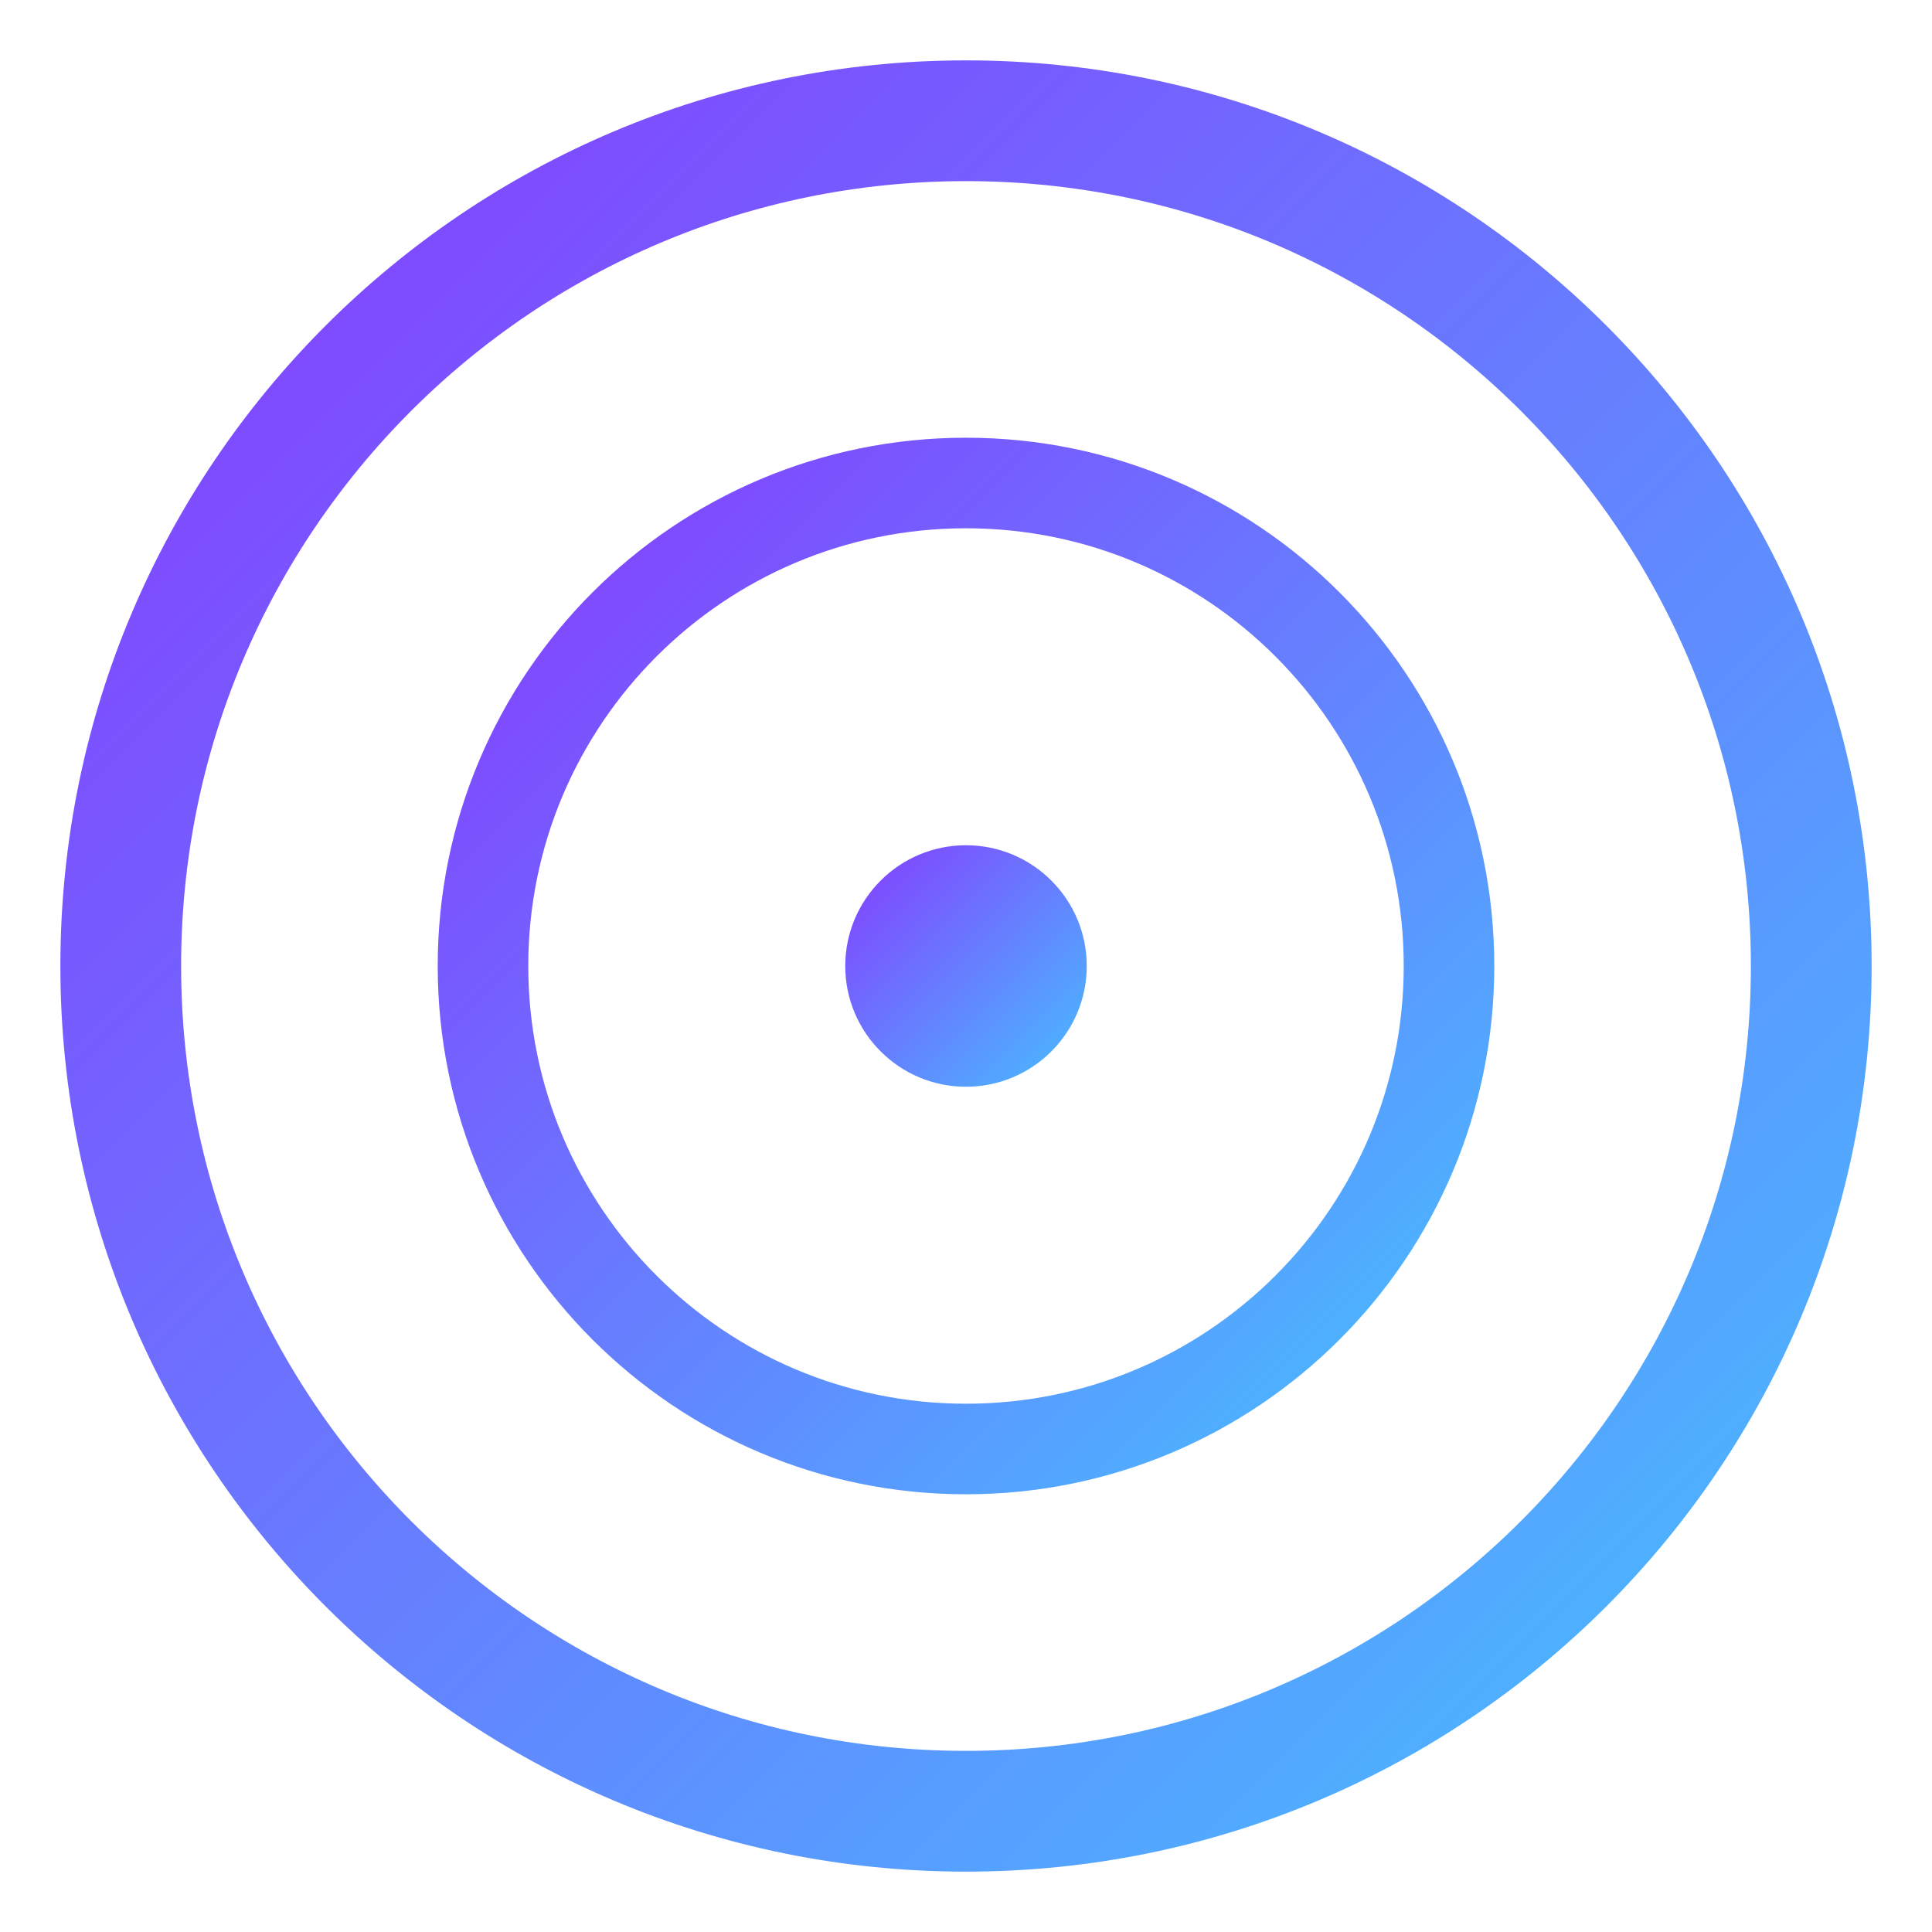
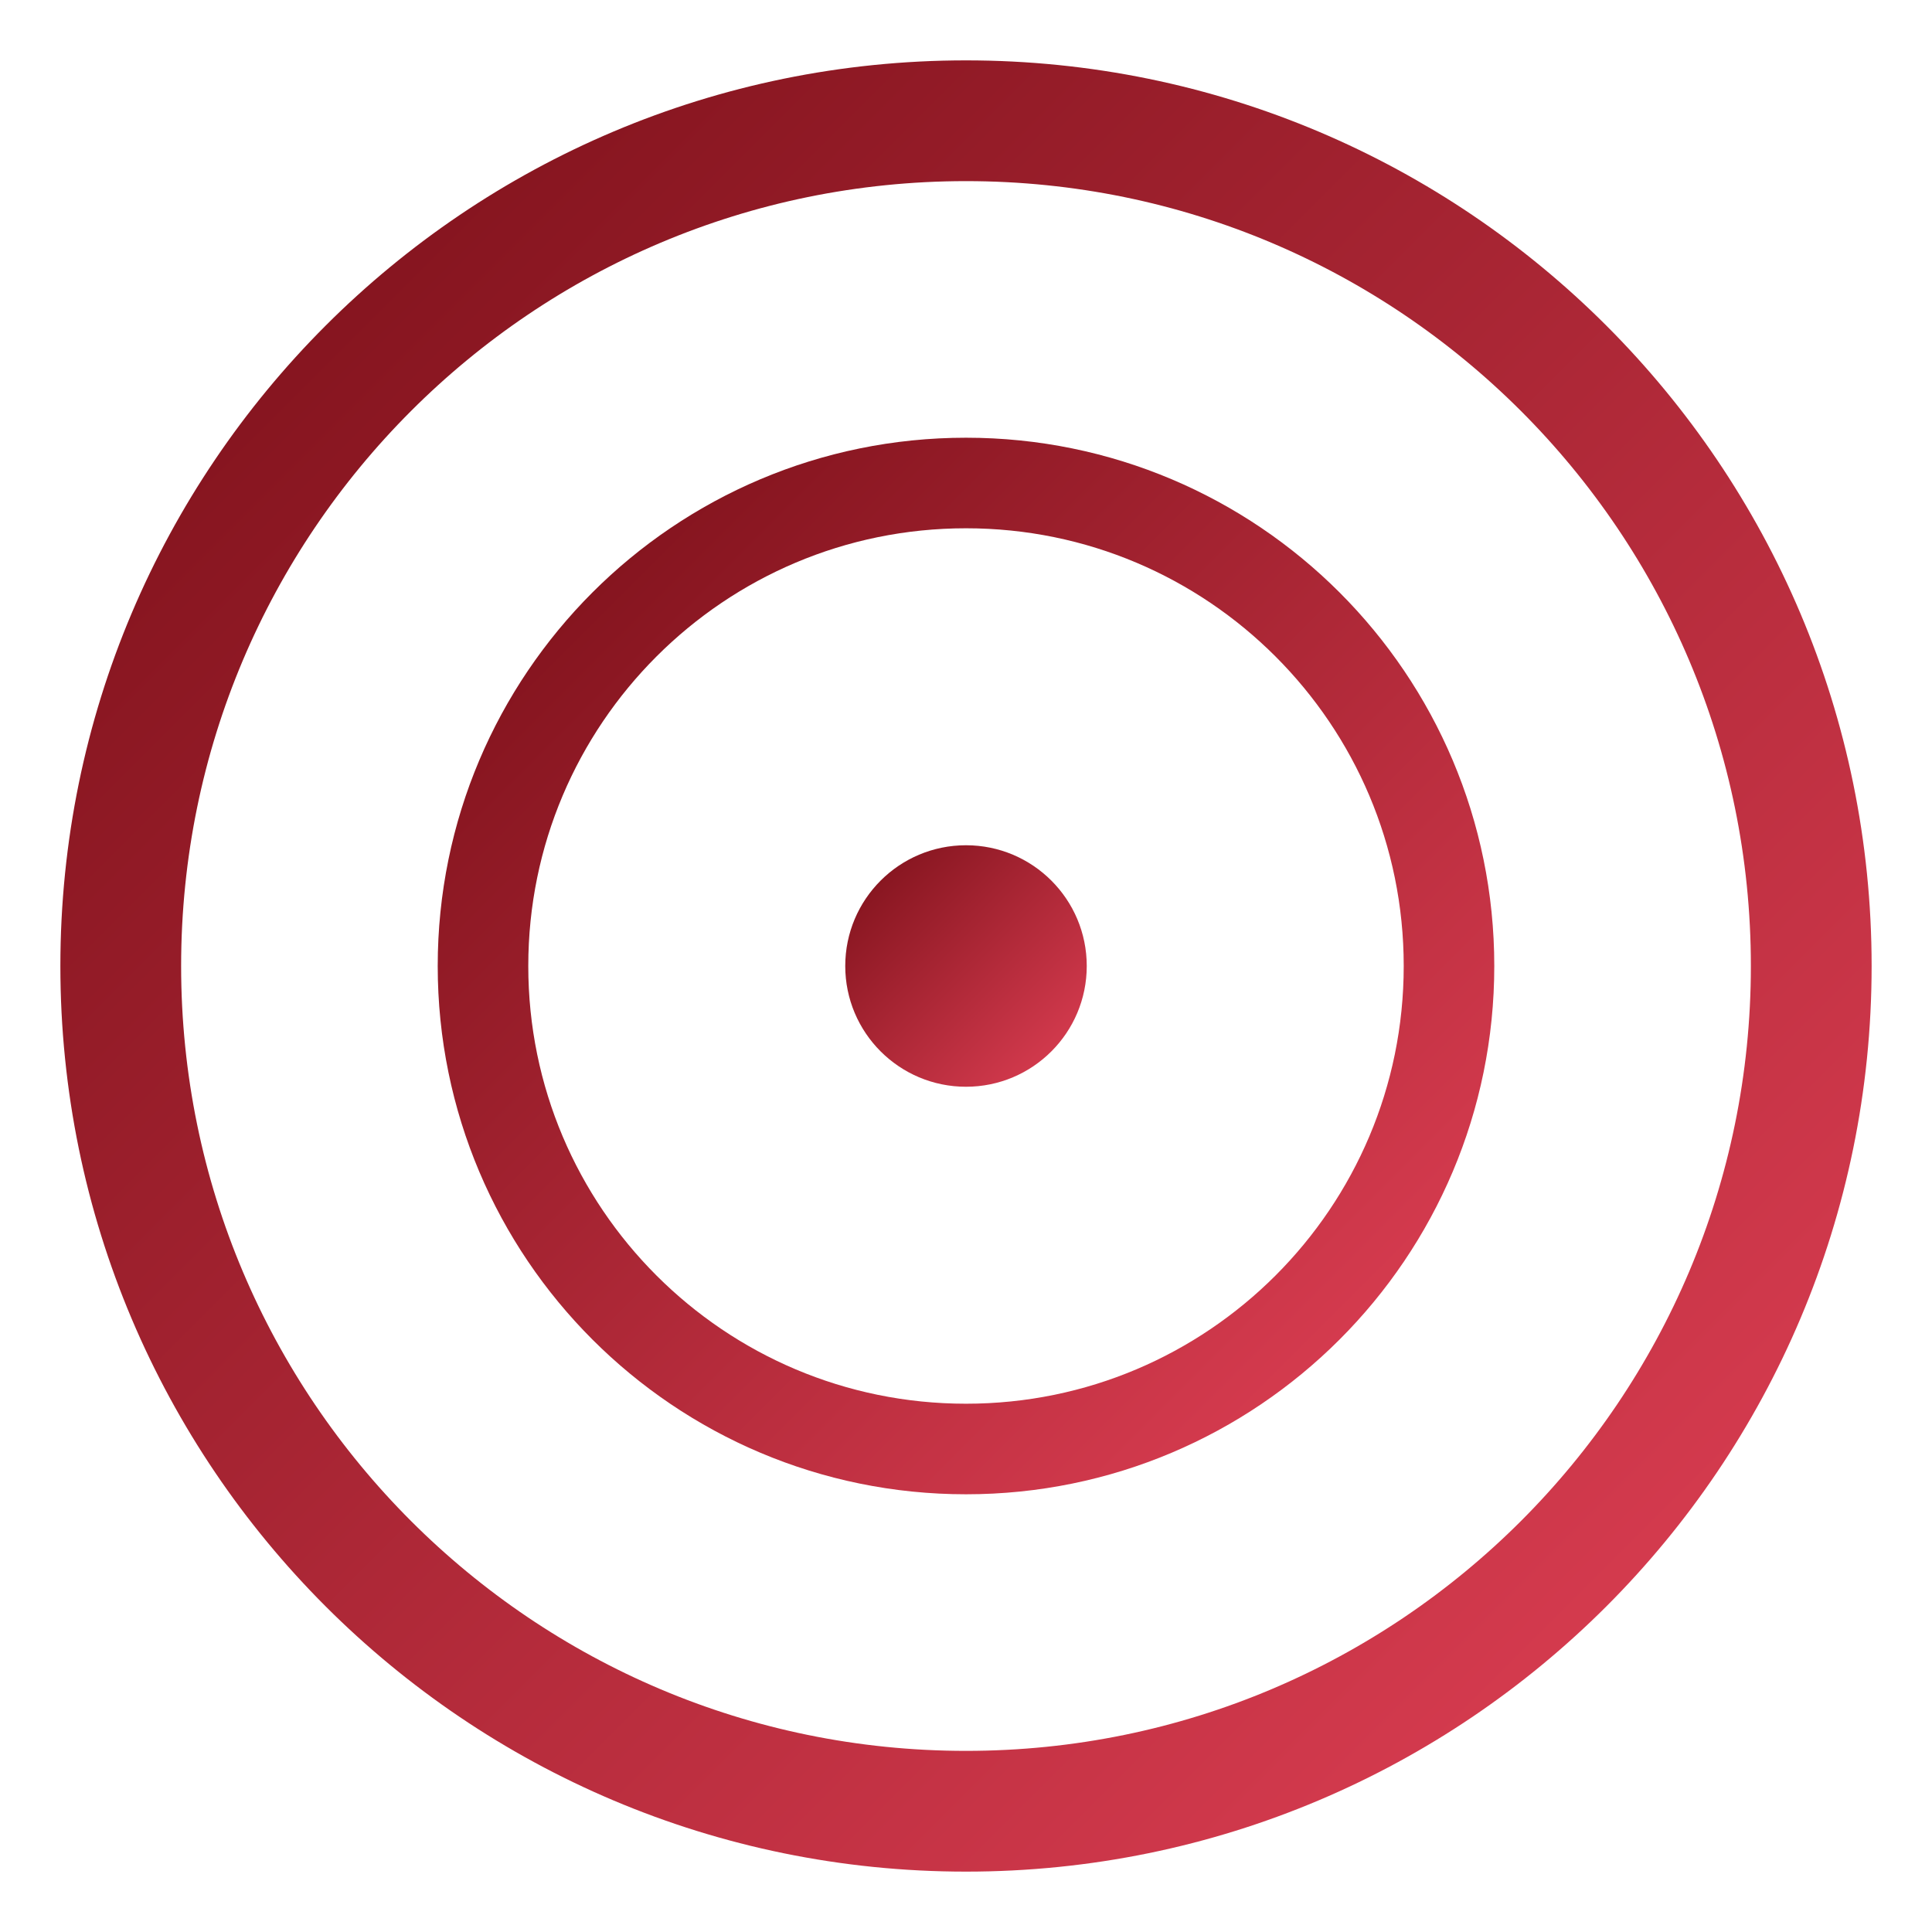
<svg xmlns="http://www.w3.org/2000/svg" viewBox="0 0 32 32">
  <defs>
    <linearGradient id="grad" x1="0%" y1="0%" x2="100%" y2="100%">
-       <stop offset="0%" style="stop-color:#863bff;stop-opacity:1" />
-       <stop offset="100%" style="stop-color:#47bfff;stop-opacity:1" />
+       <stop offset="0%" style="stop-color:#7A0F18;stop-opacity:1" />
+       <stop offset="100%" style="stop-color:#e04055;stop-opacity:1" />
    </linearGradient>
  </defs>
  <circle cx="16" cy="16" r="14" fill="none" stroke="url(#grad)" stroke-width="2" />
  <circle cx="16" cy="16" r="8" fill="none" stroke="url(#grad)" stroke-width="1.5" />
  <circle cx="16" cy="16" r="2" fill="url(#grad)" />
  <line x1="16" y1="2" x2="16" y2="30" stroke="url(#grad)" stroke-width="1.5" />
  <line x1="2" y1="16" x2="30" y2="16" stroke="url(#grad)" stroke-width="1.5" />
</svg>
